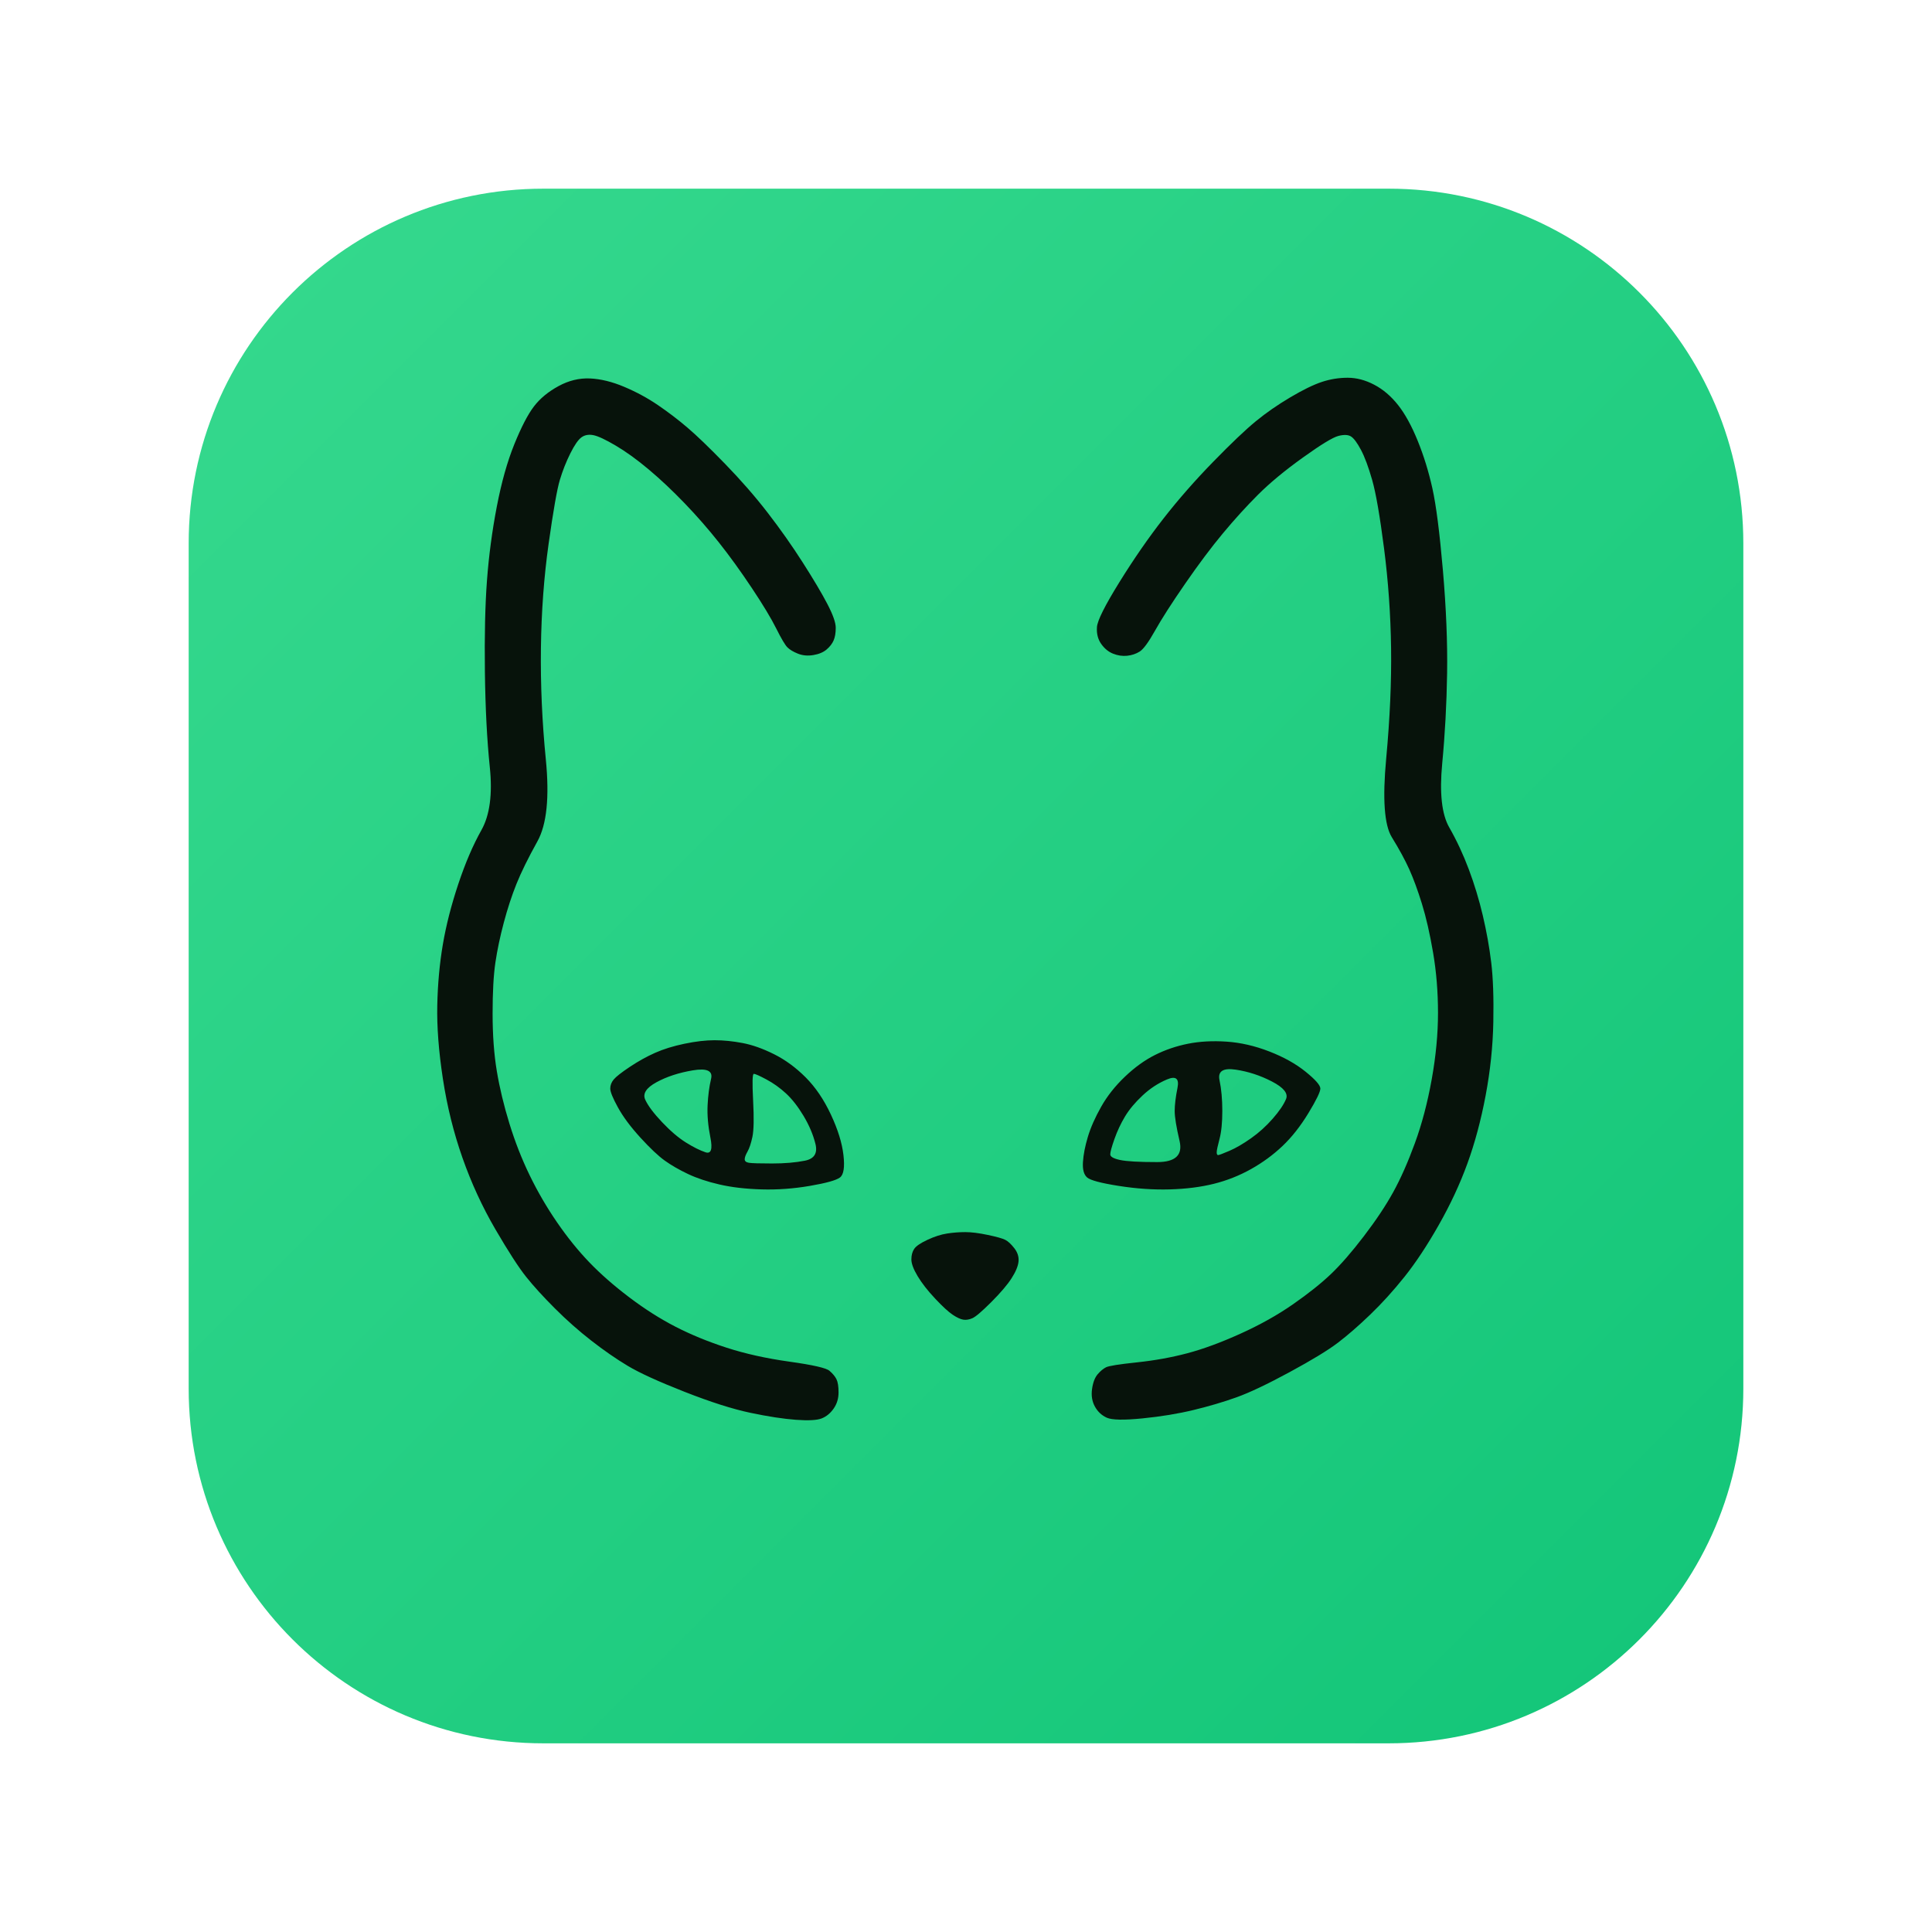
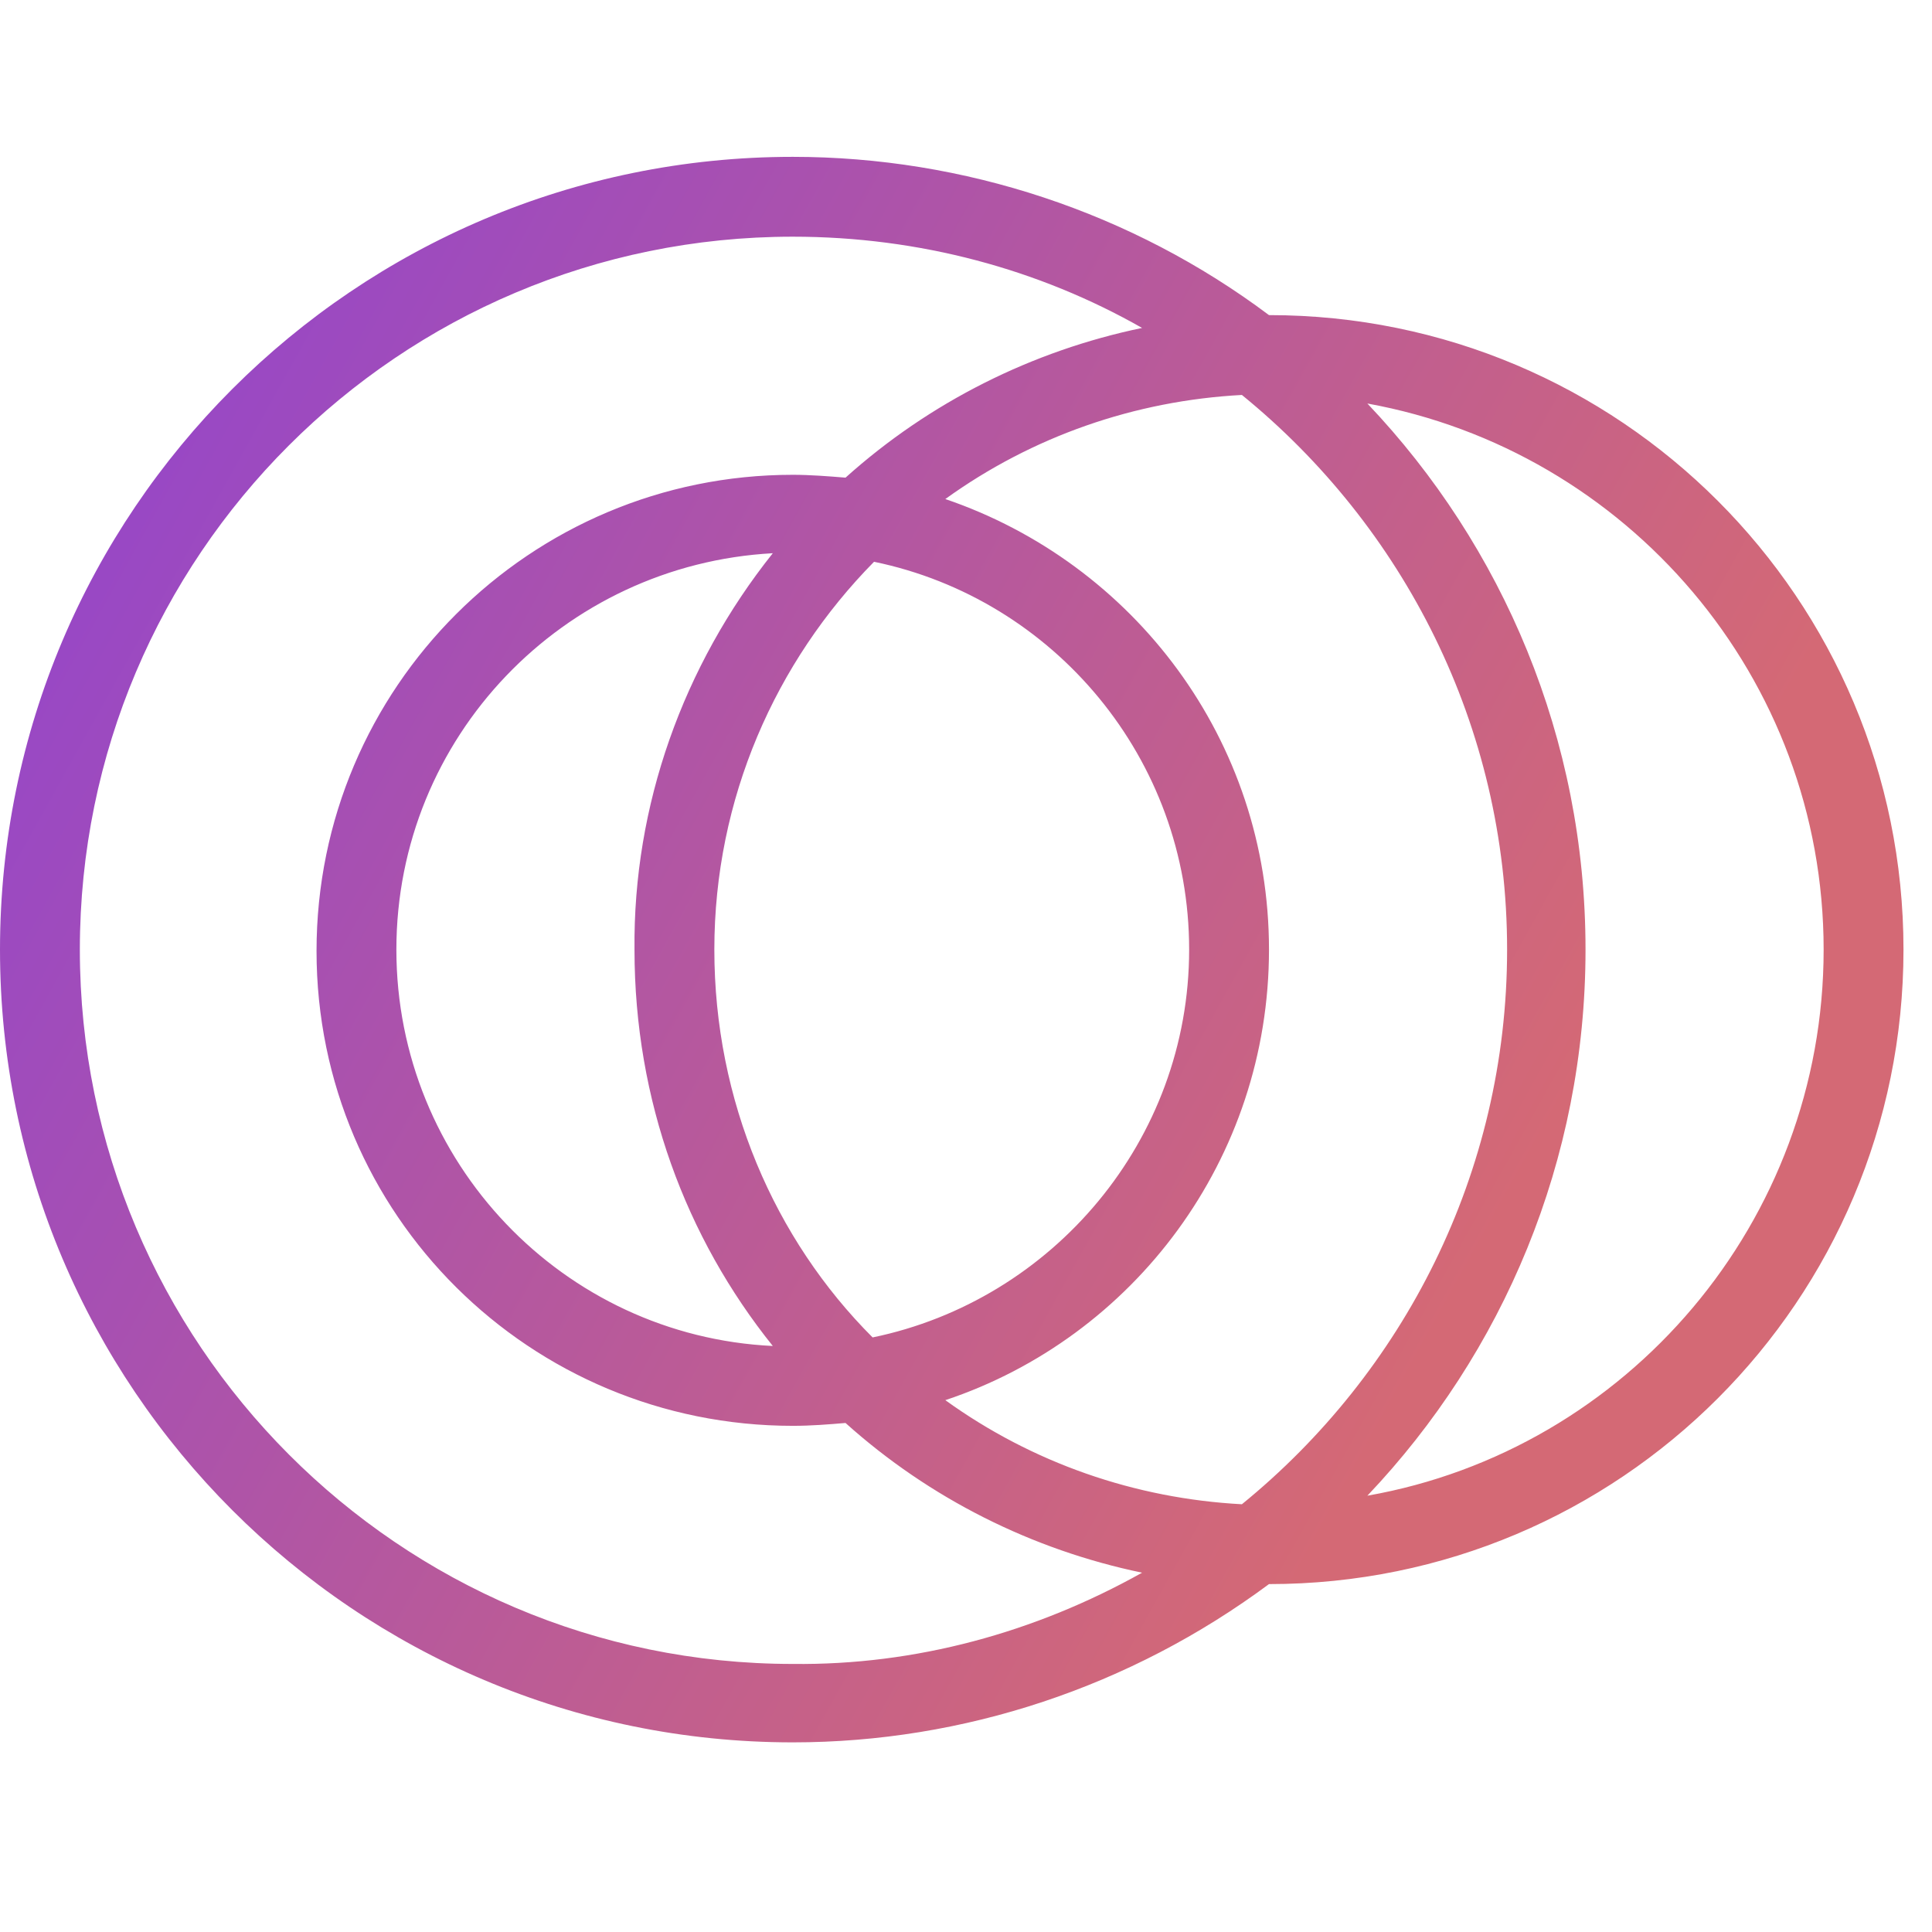
- <svg xmlns="http://www.w3.org/2000/svg" viewBox="0 0 1024 1024" role="img" aria-labelledby="title desc">
-   <defs>
-     <linearGradient id="edgeever-tile" gradientUnits="userSpaceOnUse" x1="100" y1="100" x2="924" y2="924" color-interpolation="sRGB">
-       <stop offset="0%" stop-color="#36d98e" />
-       <stop offset="100%" stop-color="#12c578" />
+ <svg xmlns="http://www.w3.org/2000/svg" version="1.1" id="Layer_1" x="0px" y="0px" viewBox="0 0 135.5 135.5" style="enable-background:new 0 0 135.5 135.5;" xml:space="preserve">
+   <style type="text/css">
+ 	.st0{fill:url(#SVGID_1_);}
+ </style>
+   <g id="_x30_c185123-6c9d-4ddc-8229-c7cf4f88ba65">
+     <linearGradient id="SVGID_1_" gradientUnits="userSpaceOnUse" x1="-116.219" y1="246.296" x2="-114.365" y2="246.296" gradientTransform="matrix(65.2542 25.3571 30.4285 -54.3785 73.9634 16378.761)">
+       <stop offset="0" style="stop-color:#8E42D3" />
+       <stop offset="1" style="stop-color:#D46975" />
    </linearGradient>
-   </defs>
-   <rect x="100" y="100" width="824" height="824" rx="188" fill="url(#edgeever-tile)" />
-   <g transform="translate(100 100) scale(0.7423423) translate(-72 -72)">
-     <path fill="#07130b" fill-rule="evenodd" d="M253.5 707.5Q249 678 249.5 655Q250 632 253.5 611.5Q257 591 264.5 568.5Q272 546 281 530Q290 514 287 485Q284 456 283.5 417Q283 378 285 351.5Q287 325 292 299Q297 273 304.5 254.5Q312 236 318.5 227.5Q325 219 336 213Q347 207 358.5 207.5Q370 208 383 213.5Q396 219 407 226.5Q418 234 428 242.5Q438 251 455 268.5Q472 286 485.5 303.5Q499 321 510.5 339Q522 357 528 368.5Q534 380 534 385.5Q534 391 532.5 394.5Q531 398 527.5 401Q524 404 518 405Q512 406 507 404Q502 402 499.5 399.5Q497 397 491.5 386Q486 375 474 357Q462 339 450.5 324.5Q439 310 426 296.5Q413 283 400.5 272.5Q388 262 377 255.5Q366 249 361 248Q356 247 352.5 249.5Q349 252 344.5 261Q340 270 337 280Q334 290 329 325.5Q324 361 323.5 400Q323 439 327 479.5Q331 520 321 538Q311 556 306 568.5Q301 581 297 596Q293 611 291 624.5Q289 638 289 661Q289 684 292 702Q295 720 301 739.5Q307 759 315.5 776.5Q324 794 335 810Q346 826 358 838.5Q370 851 386.5 863.5Q403 876 419.5 884.5Q436 893 456 899.5Q476 906 501 909.5Q526 913 529.5 916Q533 919 534.5 922Q536 925 536 931.5Q536 938 532.5 943Q529 948 524 950Q519 952 505.5 951Q492 950 473 946Q454 942 426 931Q398 920 385.5 912.5Q373 905 359.5 894.5Q346 884 333.5 871.5Q321 859 313 849Q305 839 291 815Q277 791 267.5 764Q258 737 253.5 707.5ZM719 941.5Q716 936 717 929Q718 922 721 918.5Q724 915 727 913.5Q730 912 749 910Q768 908 785 903.5Q802 899 823 889.5Q844 880 860.5 868.5Q877 857 887.5 847Q898 837 911 820Q924 803 932 788.5Q940 774 947.5 753.5Q955 733 959.5 708Q964 683 964 660.5Q964 638 960.5 617.5Q957 597 952.5 582.5Q948 568 943.5 558Q939 548 931 535Q923 522 927 479Q931 436 930.5 400Q930 364 925.5 329Q921 294 917 280Q913 266 909 258.5Q905 251 902 249Q899 247 893 248.5Q887 250 867.5 264Q848 278 835.5 290.5Q823 303 810.5 318Q798 333 783.5 354Q769 375 762 387.5Q755 400 751 402.5Q747 405 742 405.5Q737 406 732 404Q727 402 723.5 397Q720 392 720.5 385Q721 378 736.5 353Q752 328 768 307.5Q784 287 803.5 267Q823 247 834 238Q845 229 858.5 221Q872 213 881 210Q890 207 899.5 207Q909 207 918.5 212Q928 217 935.5 226.5Q943 236 949.5 252Q956 268 960 286Q964 304 967.5 344.5Q971 385 970.5 418Q970 451 967 482.5Q964 514 972 528Q980 542 986 558Q992 574 996 591Q1000 608 1002 624.5Q1004 641 1003.5 667Q1003 693 998 719.5Q993 746 985 768Q977 790 964.5 812Q952 834 940 849Q928 864 915.5 876Q903 888 892.5 896Q882 904 858 917Q834 930 820 935Q806 940 789.5 944Q773 948 753 950Q733 952 727.5 949.5Q722 947 719 941.5ZM378.5 728Q373 718 373 714.5Q373 711 375.5 708Q378 705 387 699Q396 693 405 689Q414 685 426 682.5Q438 680 447.5 680Q457 680 467.5 682Q478 684 490 690Q502 696 512.5 706.5Q523 717 530.5 733Q538 749 539.5 762Q541 775 537 778Q533 781 515.5 784Q498 787 481 786.5Q464 786 451 783Q438 780 428.5 775.5Q419 771 412 766Q405 761 394.5 749.5Q384 738 378.5 728ZM713.5 778Q710 775 710.5 767Q711 759 714 749Q717 739 723.5 727.5Q730 716 740.5 706Q751 696 762 690.5Q773 685 785.5 682.5Q798 680 813 681Q828 682 843.5 688Q859 694 869.5 702.5Q880 711 880 714.5Q880 718 871.5 732Q863 746 853 755.5Q843 765 830.5 772Q818 779 804 782.5Q790 786 772.5 786.5Q755 787 736 784Q717 781 713.5 778ZM406 710Q395 716 398 722.5Q401 729 410 738.5Q419 748 427 753Q435 758 441 760Q447 762 444.5 749.5Q442 737 442.5 726.5Q443 716 445 707.5Q447 699 432 701.5Q417 704 406 710ZM819.5 701Q806 699 808 708.5Q810 718 810 730.5Q810 743 808 750.5Q806 758 806 760Q806 762 807 762Q808 762 815 759Q822 756 830.5 750Q839 744 846 736Q853 728 855.5 722Q858 716 845.5 709.5Q833 703 819.5 701ZM471 759.5Q469 763 469 765Q469 767 472 767.5Q475 768 488.5 768Q502 768 512 766Q522 764 519.5 754Q517 744 511 734Q505 724 498.5 718Q492 712 484.5 708Q477 704 475.5 704Q474 704 475 723Q476 742 474.5 749Q473 756 471 759.5ZM733 750.5Q730 759 730 761.5Q730 764 737 765.5Q744 767 763.5 767Q783 767 779.5 752Q776 737 776 730.5Q776 724 778 714Q780 704 770.5 708Q761 712 753 719.5Q745 727 740.5 734.5Q736 742 733 750.5ZM592.5 848.5Q588 841 588 836.5Q588 832 590 829Q592 826 599.5 822.5Q607 819 613.5 818Q620 817 626.5 817Q633 817 642.5 819Q652 821 655 822.5Q658 824 661.5 828.5Q665 833 664.5 838Q664 843 659.5 850Q655 857 645 867Q635 877 631.5 878.5Q628 880 625 879.5Q622 879 617.5 876Q613 873 605 864.5Q597 856 592.5 848.5Z" />
+     <path class="st0" d="M133.5,66.6c0-24.6-19.9-44.5-44.5-44.5C79.4,14.9,67.6,11,55.6,11C24.9,11,0,35.9,0,66.6s24.9,55.6,55.6,55.6   c12,0,23.7-3.9,33.4-11.1C113.6,111.1,133.5,91.2,133.5,66.6z M87.1,105.5c-7.5-0.4-14.7-2.9-20.8-7.3C79.5,93.8,89,81.3,89,66.6   S79.5,39.5,66.3,35c6.1-4.4,13.3-6.9,20.8-7.3c11.3,9.2,18.6,23.2,18.6,38.9S98.4,96.3,87.1,105.5z M50.1,66.6   c0-10.6,4.3-20.2,11.2-27.2C73.9,42,83.4,53.2,83.4,66.6s-9.6,24.6-22.2,27.2C54.3,86.9,50.1,77.2,50.1,66.6z M54.2,94.4   c-14.7-0.7-26.4-12.9-26.4-27.8s11.7-27,26.4-27.8c-6.3,7.9-9.8,17.7-9.7,27.8C44.5,77.2,48.1,86.8,54.2,94.4z M5.6,66.6   C5.6,39,28,16.6,55.6,16.6c8.9,0,17.3,2.3,24.5,6.4c-7.7,1.6-14.9,5.2-20.8,10.5c-1.2-0.1-2.5-0.2-3.7-0.2   c-18.4,0-33.4,14.9-33.4,33.4S37.2,100,55.6,100c1.3,0,2.5-0.1,3.7-0.2c5.9,5.3,13.1,8.9,20.8,10.5c-7.5,4.2-15.9,6.5-24.5,6.4   C28,116.7,5.6,94.2,5.6,66.6z M95.9,104.9c9.5-10,15.3-23.5,15.3-38.3s-5.8-28.3-15.3-38.3c18.2,3.3,32,19.2,32,38.3   S114.1,101.7,95.9,104.9z" />
  </g>
</svg>
